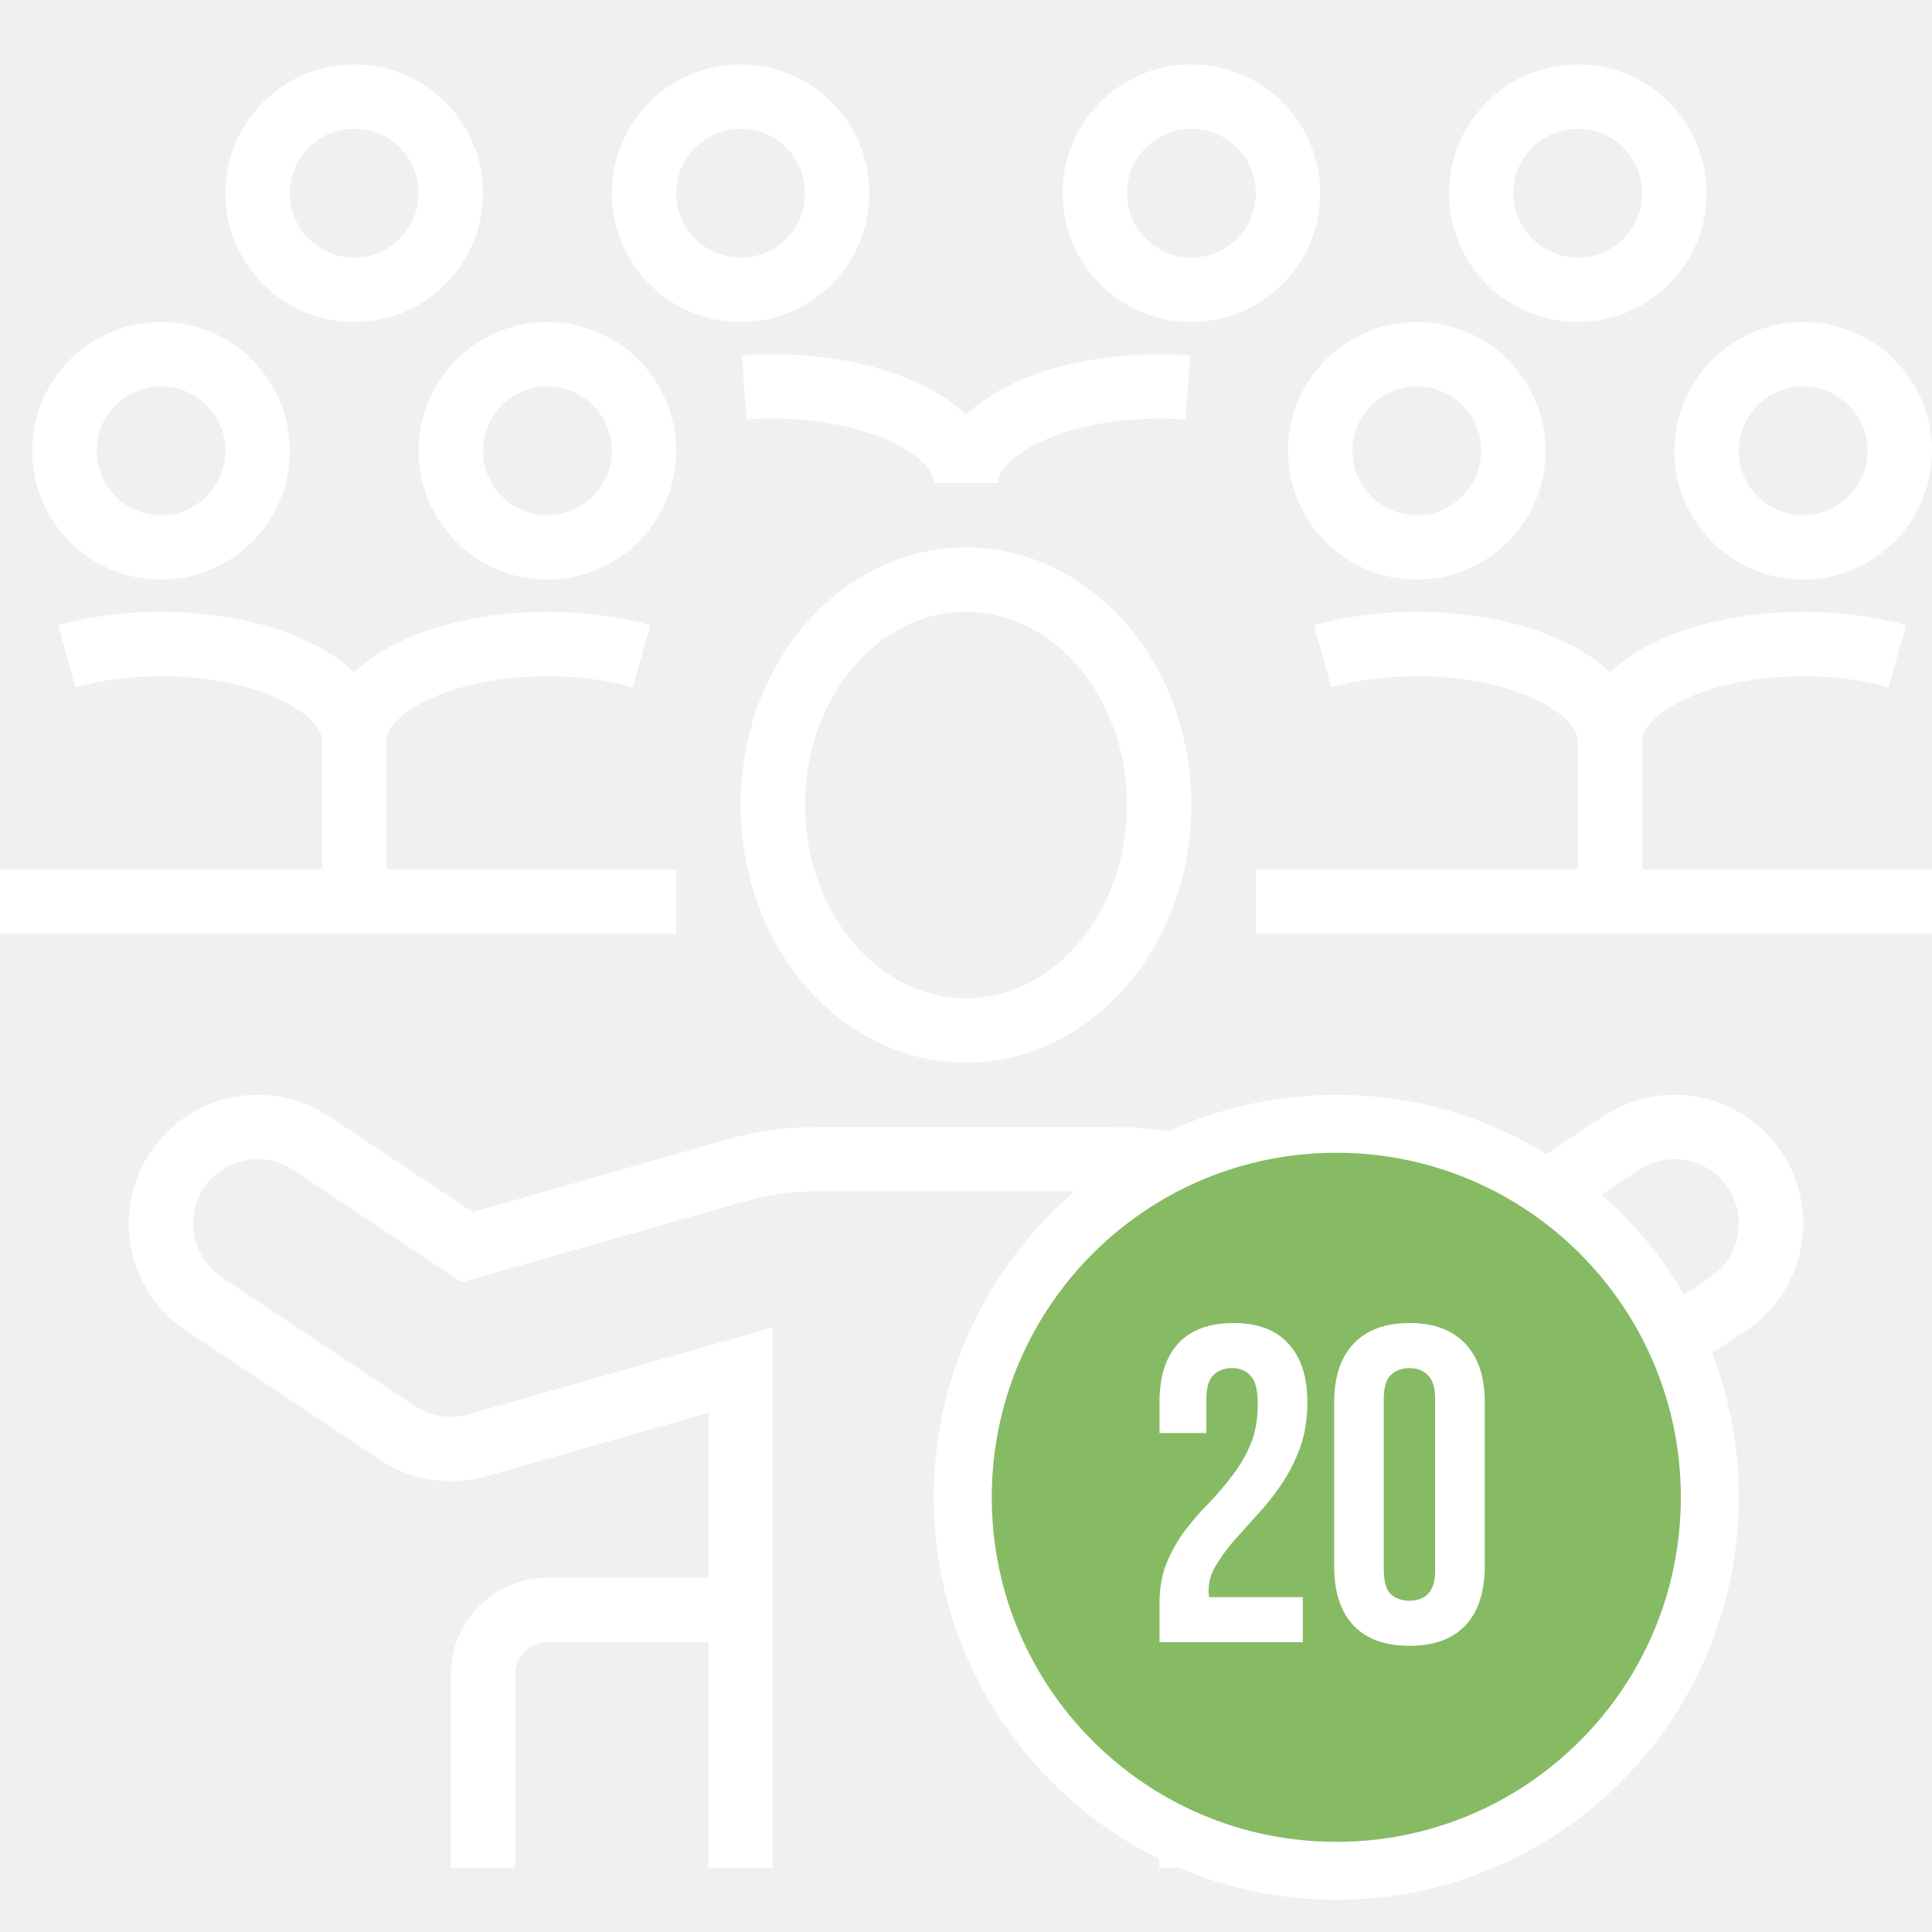
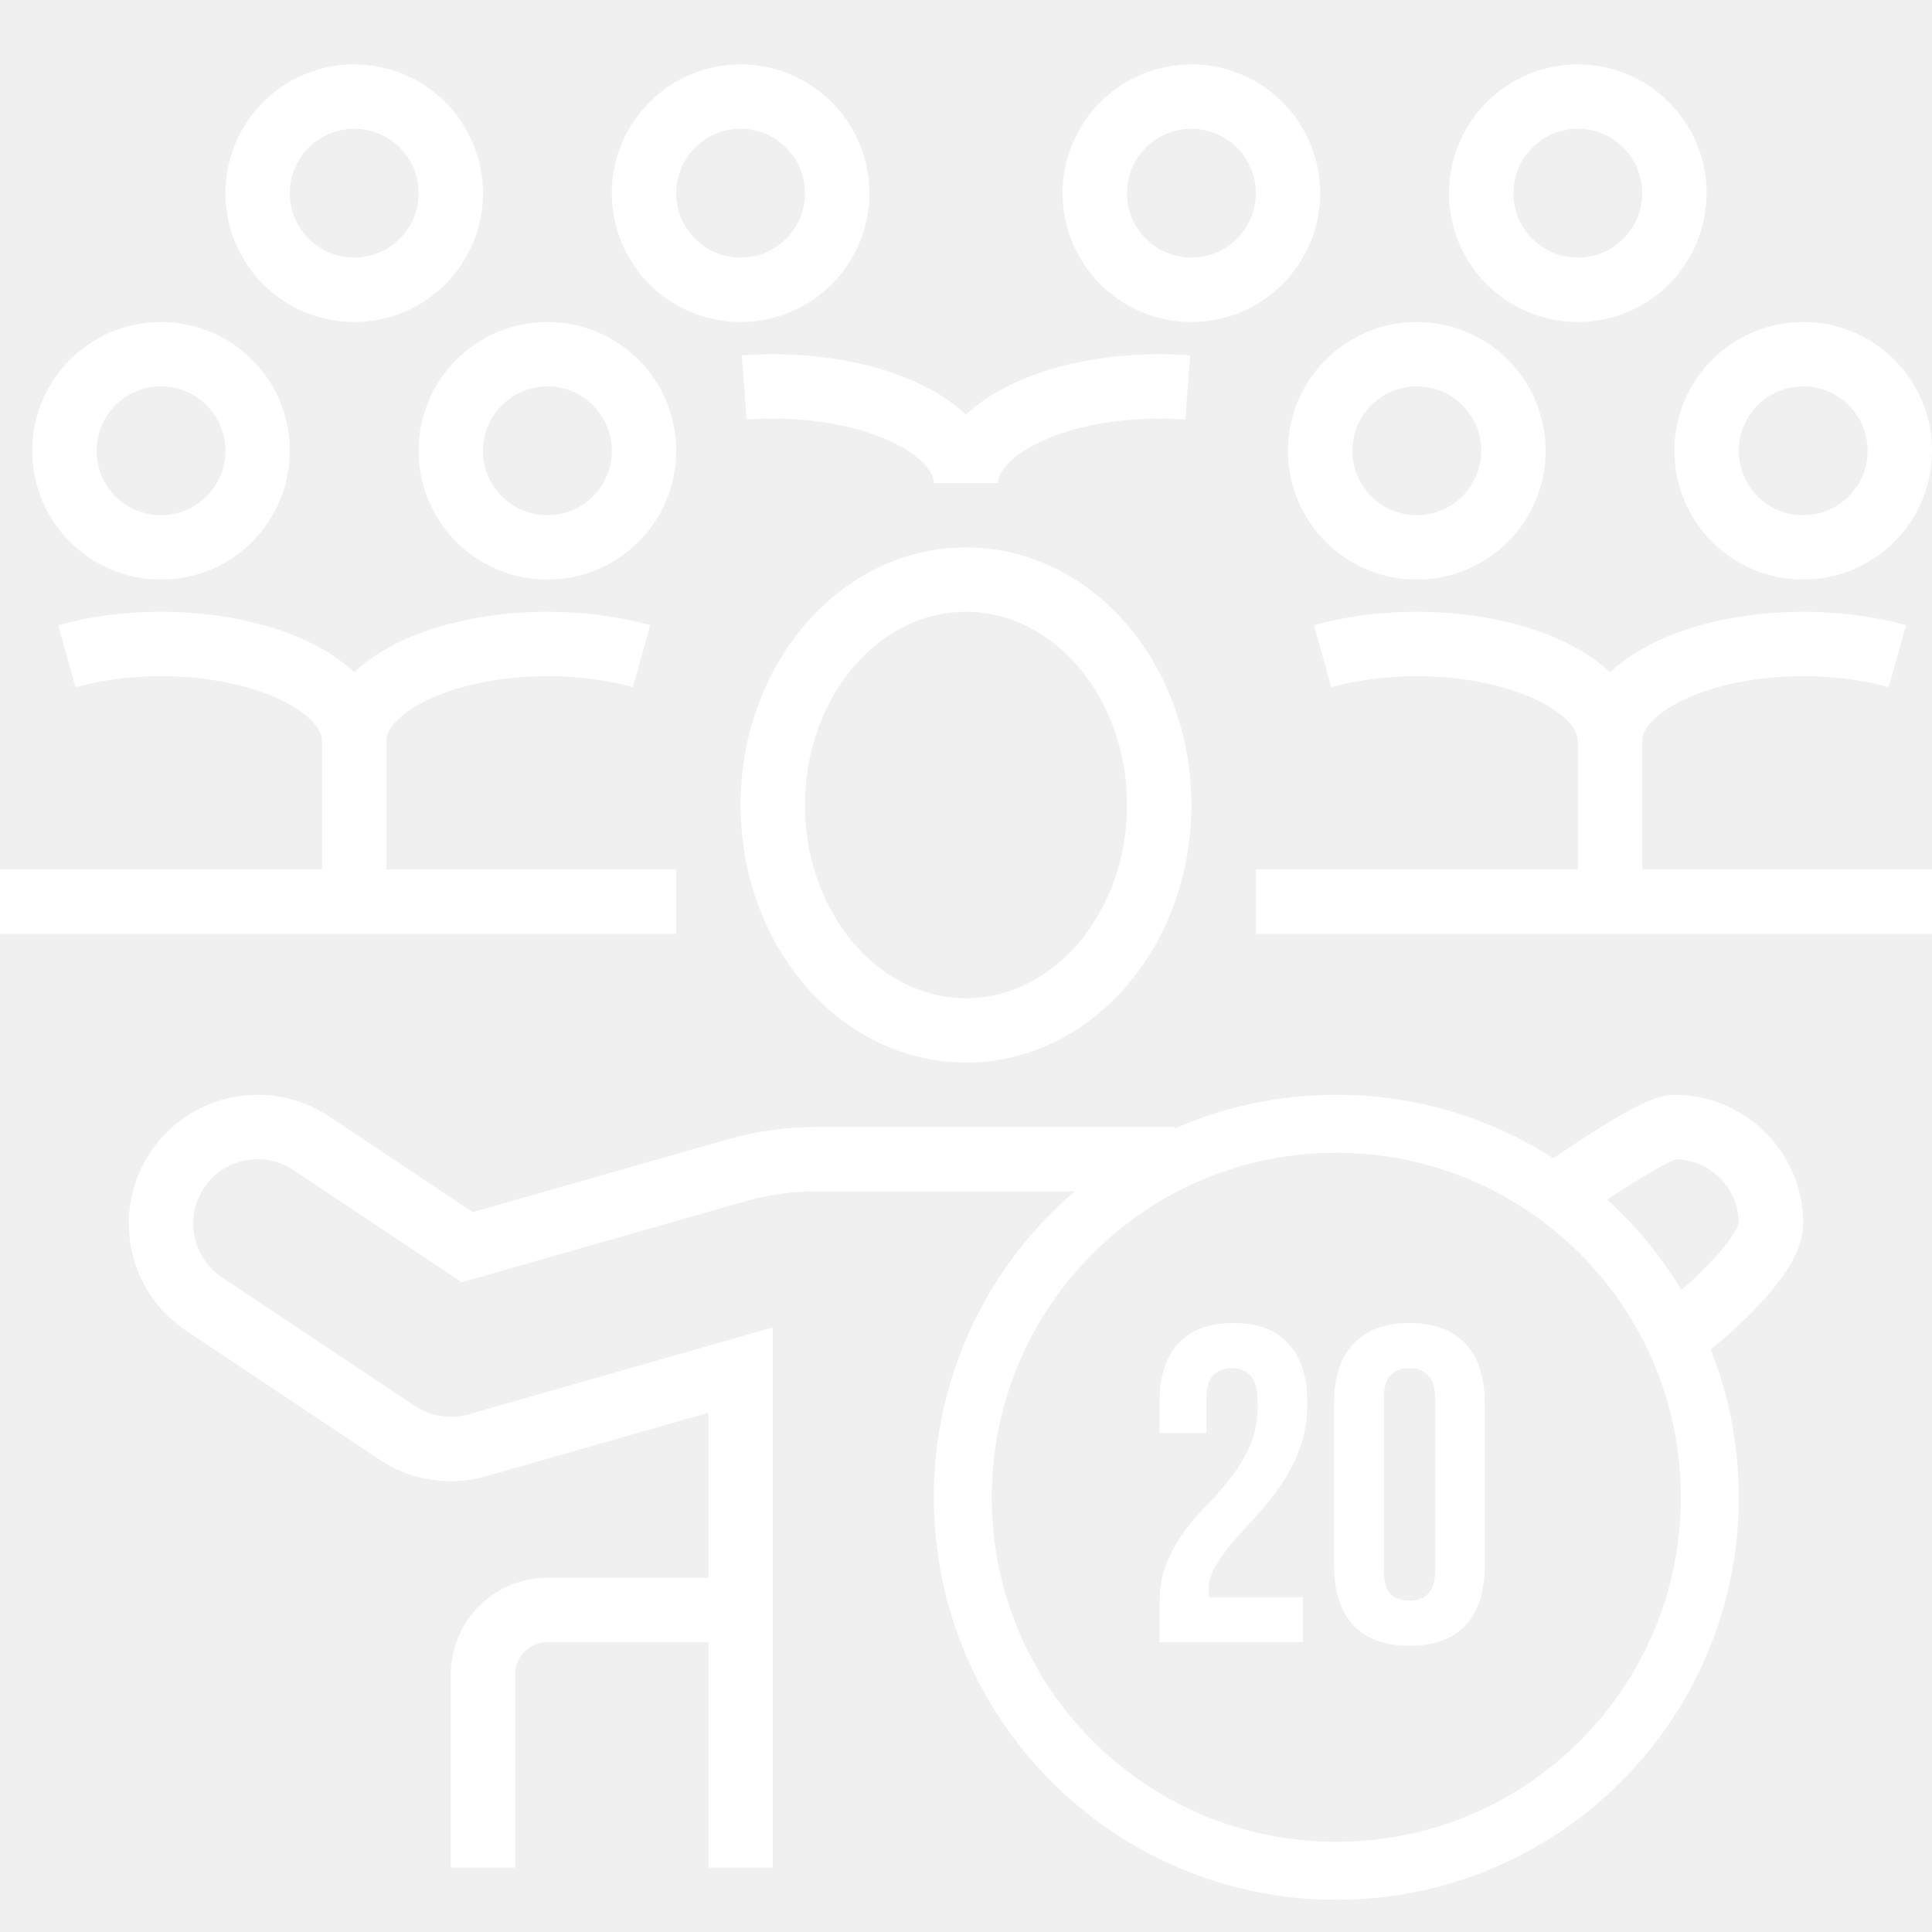
<svg xmlns="http://www.w3.org/2000/svg" width="60" height="60" viewBox="0 0 60 60" fill="none">
  <path d="M5 17C6.657 17 8 15.657 8 14C8 12.343 6.657 11 5 11C3.343 11 2 12.343 2 14C2 15.657 3.343 17 5 17Z" stroke="white" stroke-width="2" stroke-miterlimit="10" />
  <path d="M11 9C12.657 9 14 7.657 14 6C14 4.343 12.657 3 11 3C9.343 3 8 4.343 8 6C8 7.657 9.343 9 11 9Z" stroke="white" stroke-width="2" stroke-miterlimit="10" />
  <path d="M23 9C24.657 9 26 7.657 26 6C26 4.343 24.657 3 23 3C21.343 3 20 4.343 20 6C20 7.657 21.343 9 23 9Z" stroke="white" stroke-width="2" stroke-miterlimit="10" />
  <path d="M37 9C38.657 9 40 7.657 40 6C40 4.343 38.657 3 37 3C35.343 3 34 4.343 34 6C34 7.657 35.343 9 37 9Z" stroke="white" stroke-width="2" stroke-miterlimit="10" />
  <path d="M49 9C50.657 9 52 7.657 52 6C52 4.343 50.657 3 49 3C47.343 3 46 4.343 46 6C46 7.657 47.343 9 49 9Z" stroke="white" stroke-width="2" stroke-miterlimit="10" />
  <path d="M17 17C18.657 17 20 15.657 20 14C20 12.343 18.657 11 17 11C15.343 11 14 12.343 14 14C14 15.657 15.343 17 17 17Z" stroke="white" stroke-width="2" stroke-miterlimit="10" />
  <path d="M21 28H0" stroke="white" stroke-width="2" stroke-miterlimit="10" />
  <path d="M2.075 20.38C2.94 20.138 3.938 20 5 20C8.314 20 11 21.343 11 23V28" stroke="white" stroke-width="2" stroke-miterlimit="10" />
  <path d="M19.925 20.38C19.06 20.138 18.062 20 17 20C13.686 20 11 21.343 11 23" stroke="white" stroke-width="2" stroke-miterlimit="10" />
  <path d="M44 17C45.657 17 47 15.657 47 14C47 12.343 45.657 11 44 11C42.343 11 41 12.343 41 14C41 15.657 42.343 17 44 17Z" stroke="white" stroke-width="2" stroke-miterlimit="10" />
  <path d="M56 17C57.657 17 59 15.657 59 14C59 12.343 57.657 11 56 11C54.343 11 53 12.343 53 14C53 15.657 54.343 17 56 17Z" stroke="white" stroke-width="2" stroke-miterlimit="10" />
  <path d="M60 28H39" stroke="white" stroke-width="2" stroke-miterlimit="10" />
  <path d="M41.075 20.38C41.94 20.138 42.938 20 44 20C47.314 20 50 21.343 50 23V28" stroke="white" stroke-width="2" stroke-miterlimit="10" />
  <path d="M58.925 20.38C58.06 20.138 57.062 20 56 20C52.686 20 50 21.343 50 23" stroke="white" stroke-width="2" stroke-miterlimit="10" />
  <path d="M23.113 12.033C23.402 12.011 23.699 12 24 12C27.314 12 30 13.343 30 15" stroke="white" stroke-width="2" stroke-miterlimit="10" />
  <path d="M36.887 12.033C36.598 12.011 36.301 12 36 12C32.686 12 30 13.343 30 15" stroke="white" stroke-width="2" stroke-miterlimit="10" />
  <path d="M30 32C33.314 32 36 28.866 36 25C36 21.134 33.314 18 30 18C26.686 18 24 21.134 24 25C24 28.866 26.686 32 30 32Z" stroke="white" stroke-width="2" stroke-miterlimit="10" />
  <path d="M23 50H17C15.895 50 15 50.895 15 52V58" stroke="white" stroke-width="2" stroke-miterlimit="10" />
-   <path d="M37 50H43C44.105 50 45 50.895 45 52V58" stroke="white" stroke-width="2" stroke-miterlimit="10" />
-   <path d="M37 58V42.549L45.174 44.885C45.437 44.96 45.714 45 46 45C46.615 45 47.186 44.815 47.662 44.498L53.662 40.498C54.469 39.96 55 39.042 55 38C55 36.343 53.657 35 52 35C51.385 35 50.814 35.185 50.338 35.502L45.491 38.733L37.135 36.346C36.331 36.117 35.498 36 34.662 36H25.338C24.502 36 23.67 36.117 22.866 36.346L14.51 38.733L9.663 35.502C9.186 35.185 8.615 35 8 35C6.343 35 5 36.343 5 38C5 39.042 5.531 39.96 6.338 40.498L12.338 44.498C12.814 44.815 13.385 45 14 45C14.286 45 14.563 44.96 14.826 44.885L23 42.549V58" stroke="white" stroke-width="2" stroke-miterlimit="10" />
-   <circle cx="41.5" cy="46.5" r="11.6" fill="#86BB64" stroke="white" stroke-width="1.8" />
+   <path d="M52 41.5C52.807 40.962 55 39.042 55 38C55 36.343 53.657 35 52 35C51.385 35 48.976 36.683 48.5 37M36.5 36H25.338C24.502 36 23.67 36.117 22.866 36.346L14.51 38.733L9.663 35.502C9.186 35.185 8.615 35 8 35C6.343 35 5 36.343 5 38C5 39.042 5.531 39.96 6.338 40.498L12.338 44.498C12.814 44.815 13.385 45 14 45C14.286 45 14.563 44.96 14.826 44.885L23 42.549V58" stroke="white" stroke-width="2" stroke-miterlimit="10" />
+   <circle cx="41.5" cy="46.5" r="11.6" stroke="white" stroke-width="1.8" />
  <path d="M39.061 43.608C39.061 43.169 38.987 42.875 38.837 42.726C38.697 42.567 38.506 42.488 38.263 42.488C38.021 42.488 37.825 42.563 37.675 42.712C37.535 42.852 37.465 43.099 37.465 43.454V44.504H36.009V43.552C36.009 42.759 36.201 42.152 36.583 41.732C36.975 41.303 37.549 41.088 38.305 41.088C39.061 41.088 39.631 41.303 40.013 41.732C40.405 42.152 40.601 42.759 40.601 43.552C40.601 44.065 40.527 44.532 40.377 44.952C40.228 45.363 40.037 45.741 39.803 46.086C39.579 46.422 39.332 46.735 39.061 47.024C38.8 47.313 38.553 47.589 38.319 47.85C38.095 48.111 37.909 48.368 37.759 48.62C37.61 48.863 37.535 49.119 37.535 49.39C37.535 49.483 37.54 49.553 37.549 49.6H40.461V51H36.009V49.796C36.009 49.32 36.084 48.9 36.233 48.536C36.383 48.172 36.569 47.841 36.793 47.542C37.027 47.234 37.274 46.949 37.535 46.688C37.797 46.417 38.039 46.133 38.263 45.834C38.497 45.535 38.688 45.209 38.837 44.854C38.987 44.499 39.061 44.084 39.061 43.608ZM42.974 48.746C42.974 49.101 43.044 49.353 43.184 49.502C43.333 49.642 43.529 49.712 43.772 49.712C44.015 49.712 44.206 49.642 44.346 49.502C44.495 49.353 44.57 49.101 44.57 48.746V43.454C44.57 43.099 44.495 42.852 44.346 42.712C44.206 42.563 44.015 42.488 43.772 42.488C43.529 42.488 43.333 42.563 43.184 42.712C43.044 42.852 42.974 43.099 42.974 43.454V48.746ZM41.434 43.552C41.434 42.759 41.635 42.152 42.036 41.732C42.437 41.303 43.016 41.088 43.772 41.088C44.528 41.088 45.107 41.303 45.508 41.732C45.909 42.152 46.11 42.759 46.11 43.552V48.648C46.11 49.441 45.909 50.053 45.508 50.482C45.107 50.902 44.528 51.112 43.772 51.112C43.016 51.112 42.437 50.902 42.036 50.482C41.635 50.053 41.434 49.441 41.434 48.648V43.552Z" fill="white" />
</svg>
